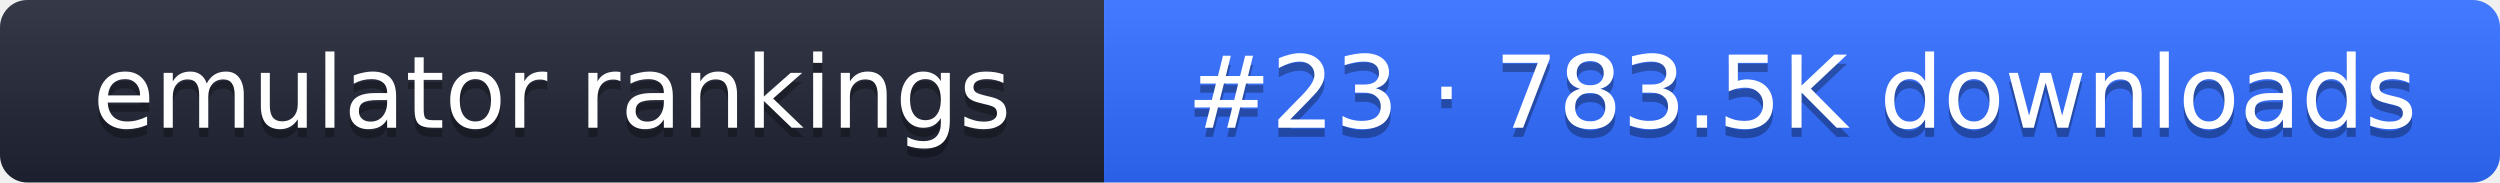
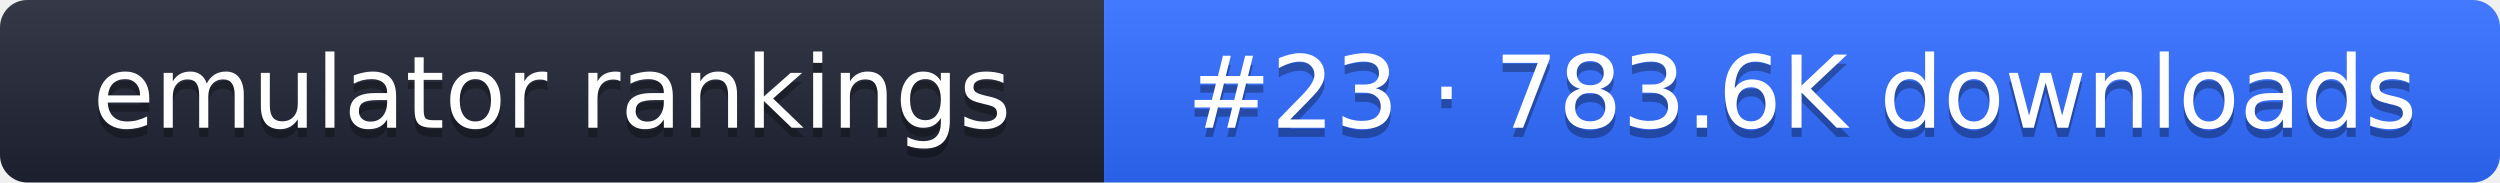
- <svg xmlns="http://www.w3.org/2000/svg" width="274" height="20" role="img" aria-label="emulator rankings: #23 · 783.5K downloads">
+ <svg xmlns="http://www.w3.org/2000/svg" width="274" height="20" role="img" aria-label="emulator rankings: #23 · 783.6K downloads">
  <linearGradient id="g" x2="0" y2="100%">
    <stop offset="0" stop-color="#fff" stop-opacity=".1" />
    <stop offset="1" stop-opacity=".1" />
  </linearGradient>
  <clipPath id="r">
    <rect width="274" height="20" rx="3" fill="#fff" />
  </clipPath>
  <g clip-path="url(#r)">
    <rect width="121" height="20" fill="#1f2433" />
    <rect x="121" width="153" height="20" fill="#2f6bff" />
    <rect width="274" height="20" fill="url(#g)" />
  </g>
  <g fill="#fff" text-anchor="middle" font-family="Verdana,DejaVu Sans,sans-serif" font-size="11">
    <text x="60.5" y="15" fill="#010101" fill-opacity=".3">emulator rankings</text>
    <text x="60.5" y="14">emulator rankings</text>
-     <text x="197.5" y="15" fill="#010101" fill-opacity=".3">#23 · 783.5K downloads</text>
-     <text x="197.5" y="14">#23 · 783.5K downloads</text>
+     <text x="197.5" y="15" fill="#010101" fill-opacity=".3">#23 · 783.6K downloads</text>
+     <text x="197.5" y="14">#23 · 783.6K downloads</text>
  </g>
</svg>
